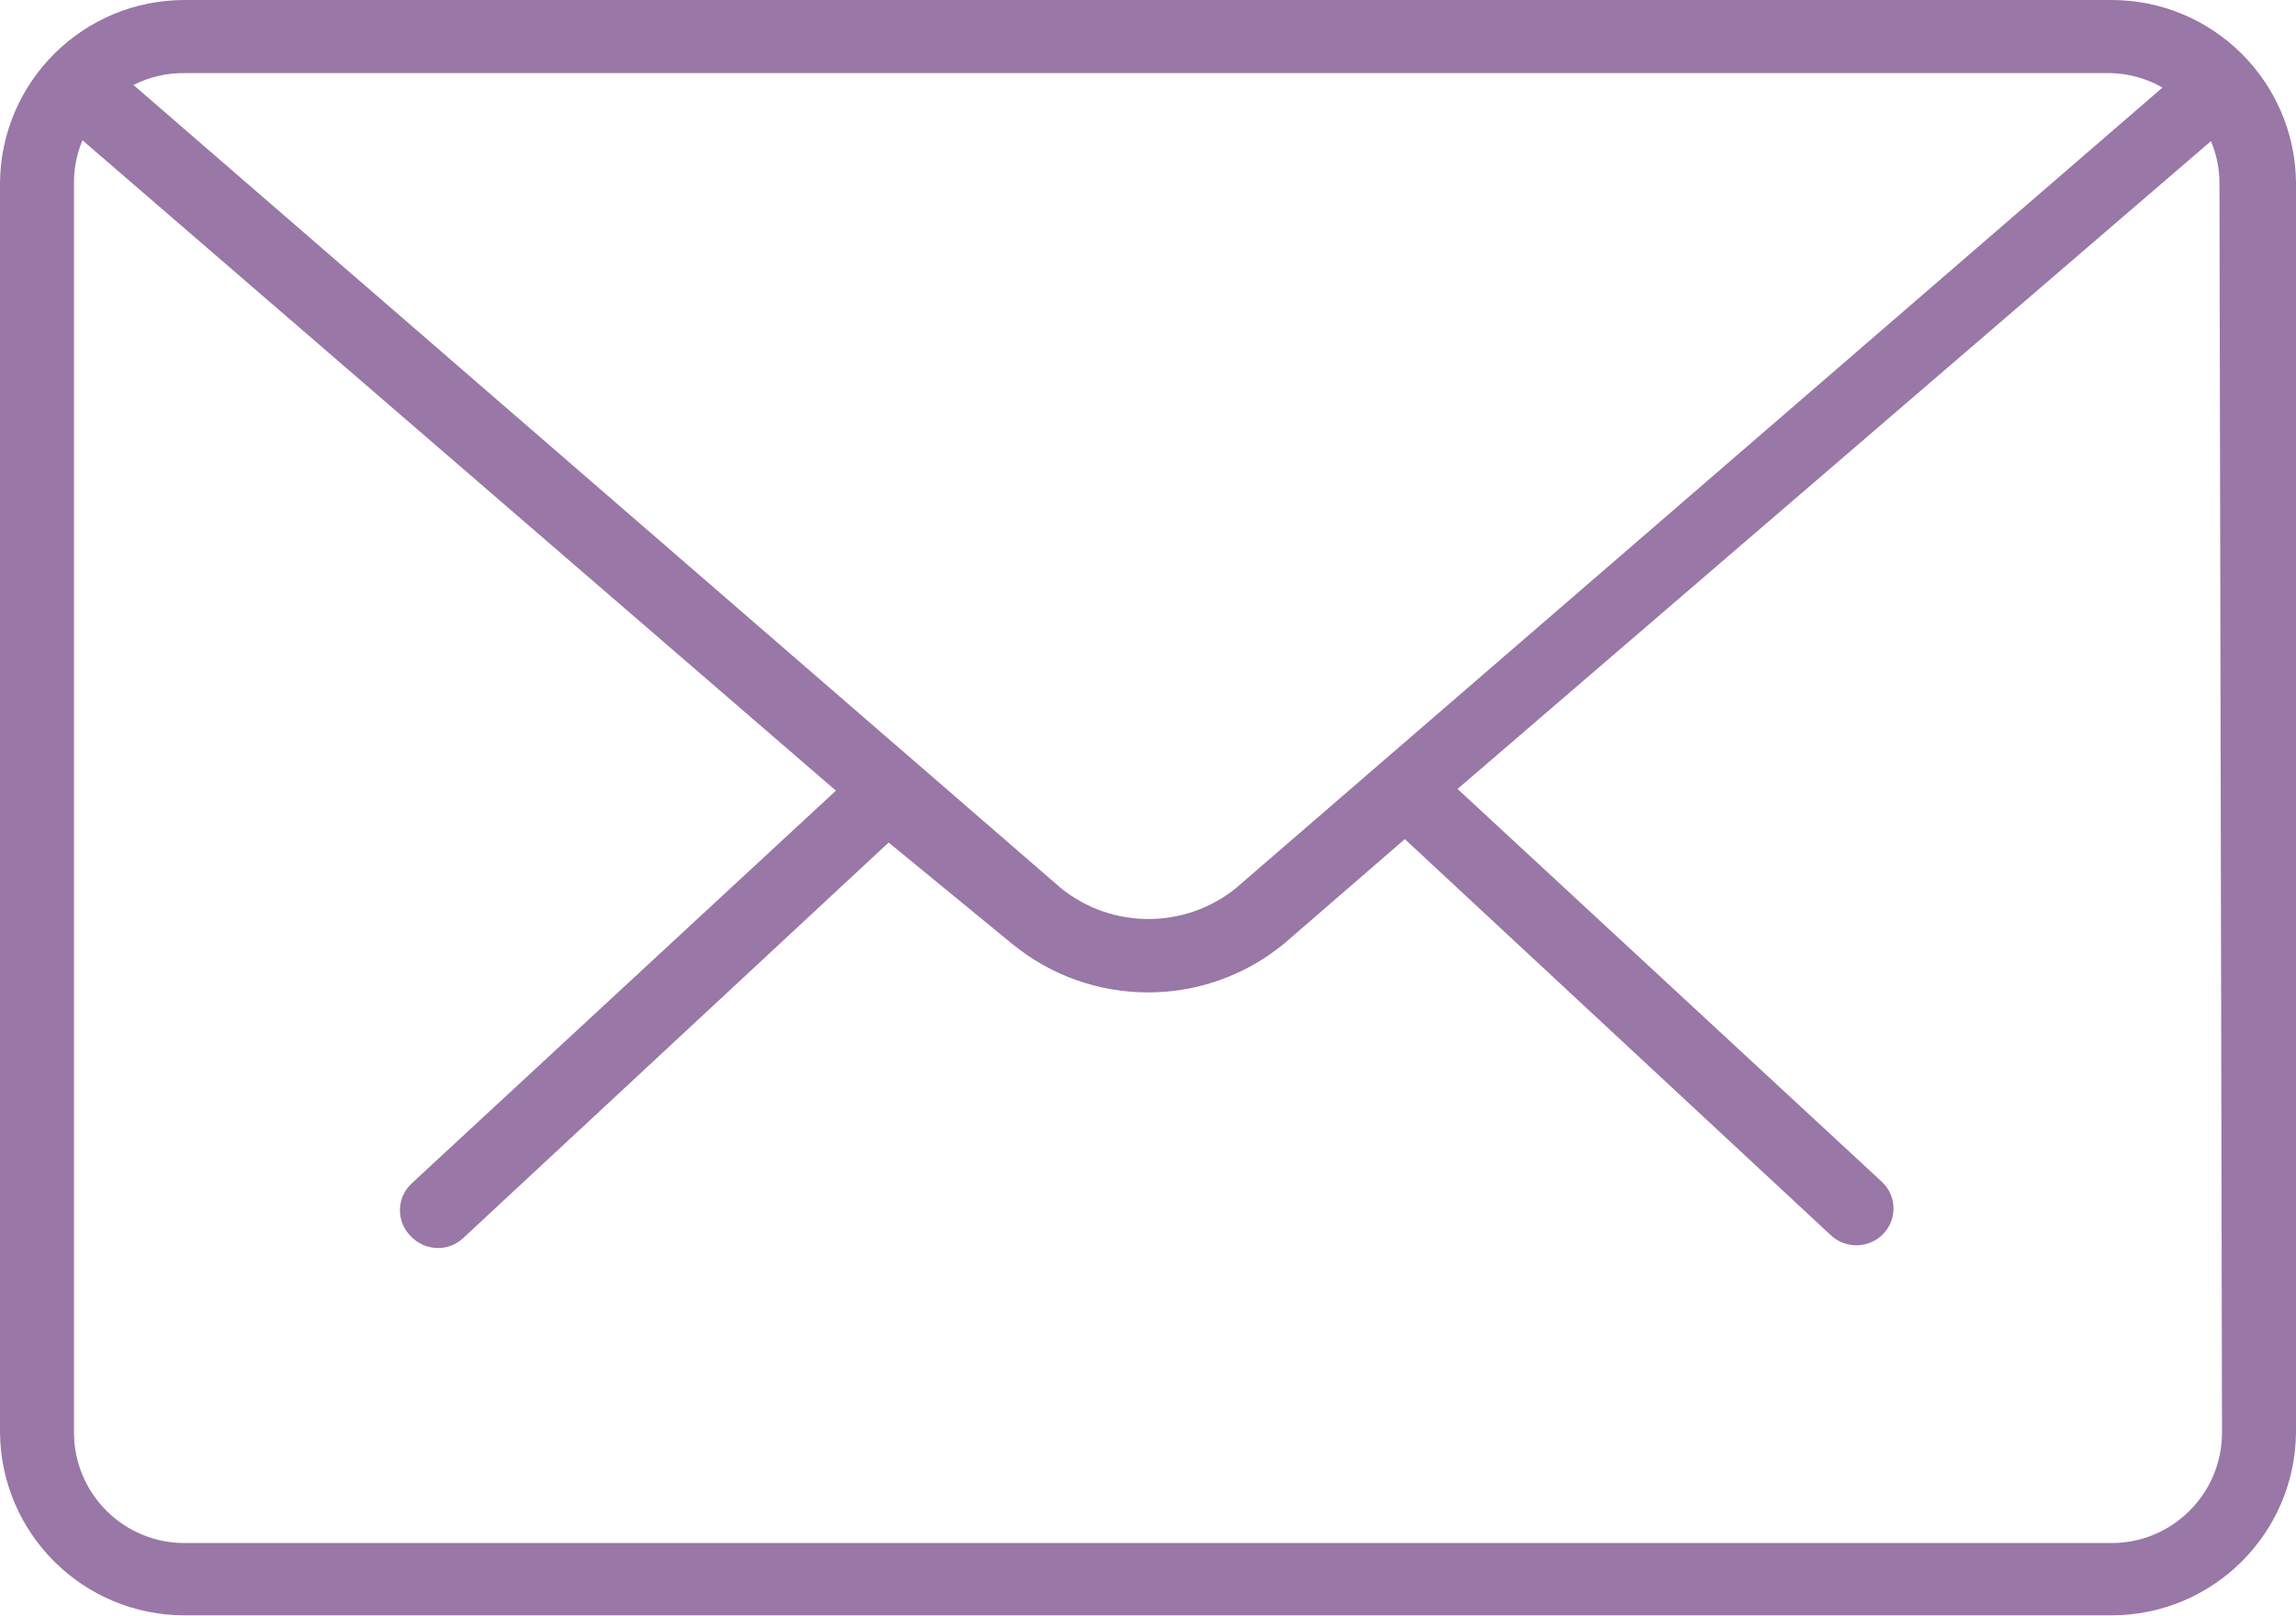
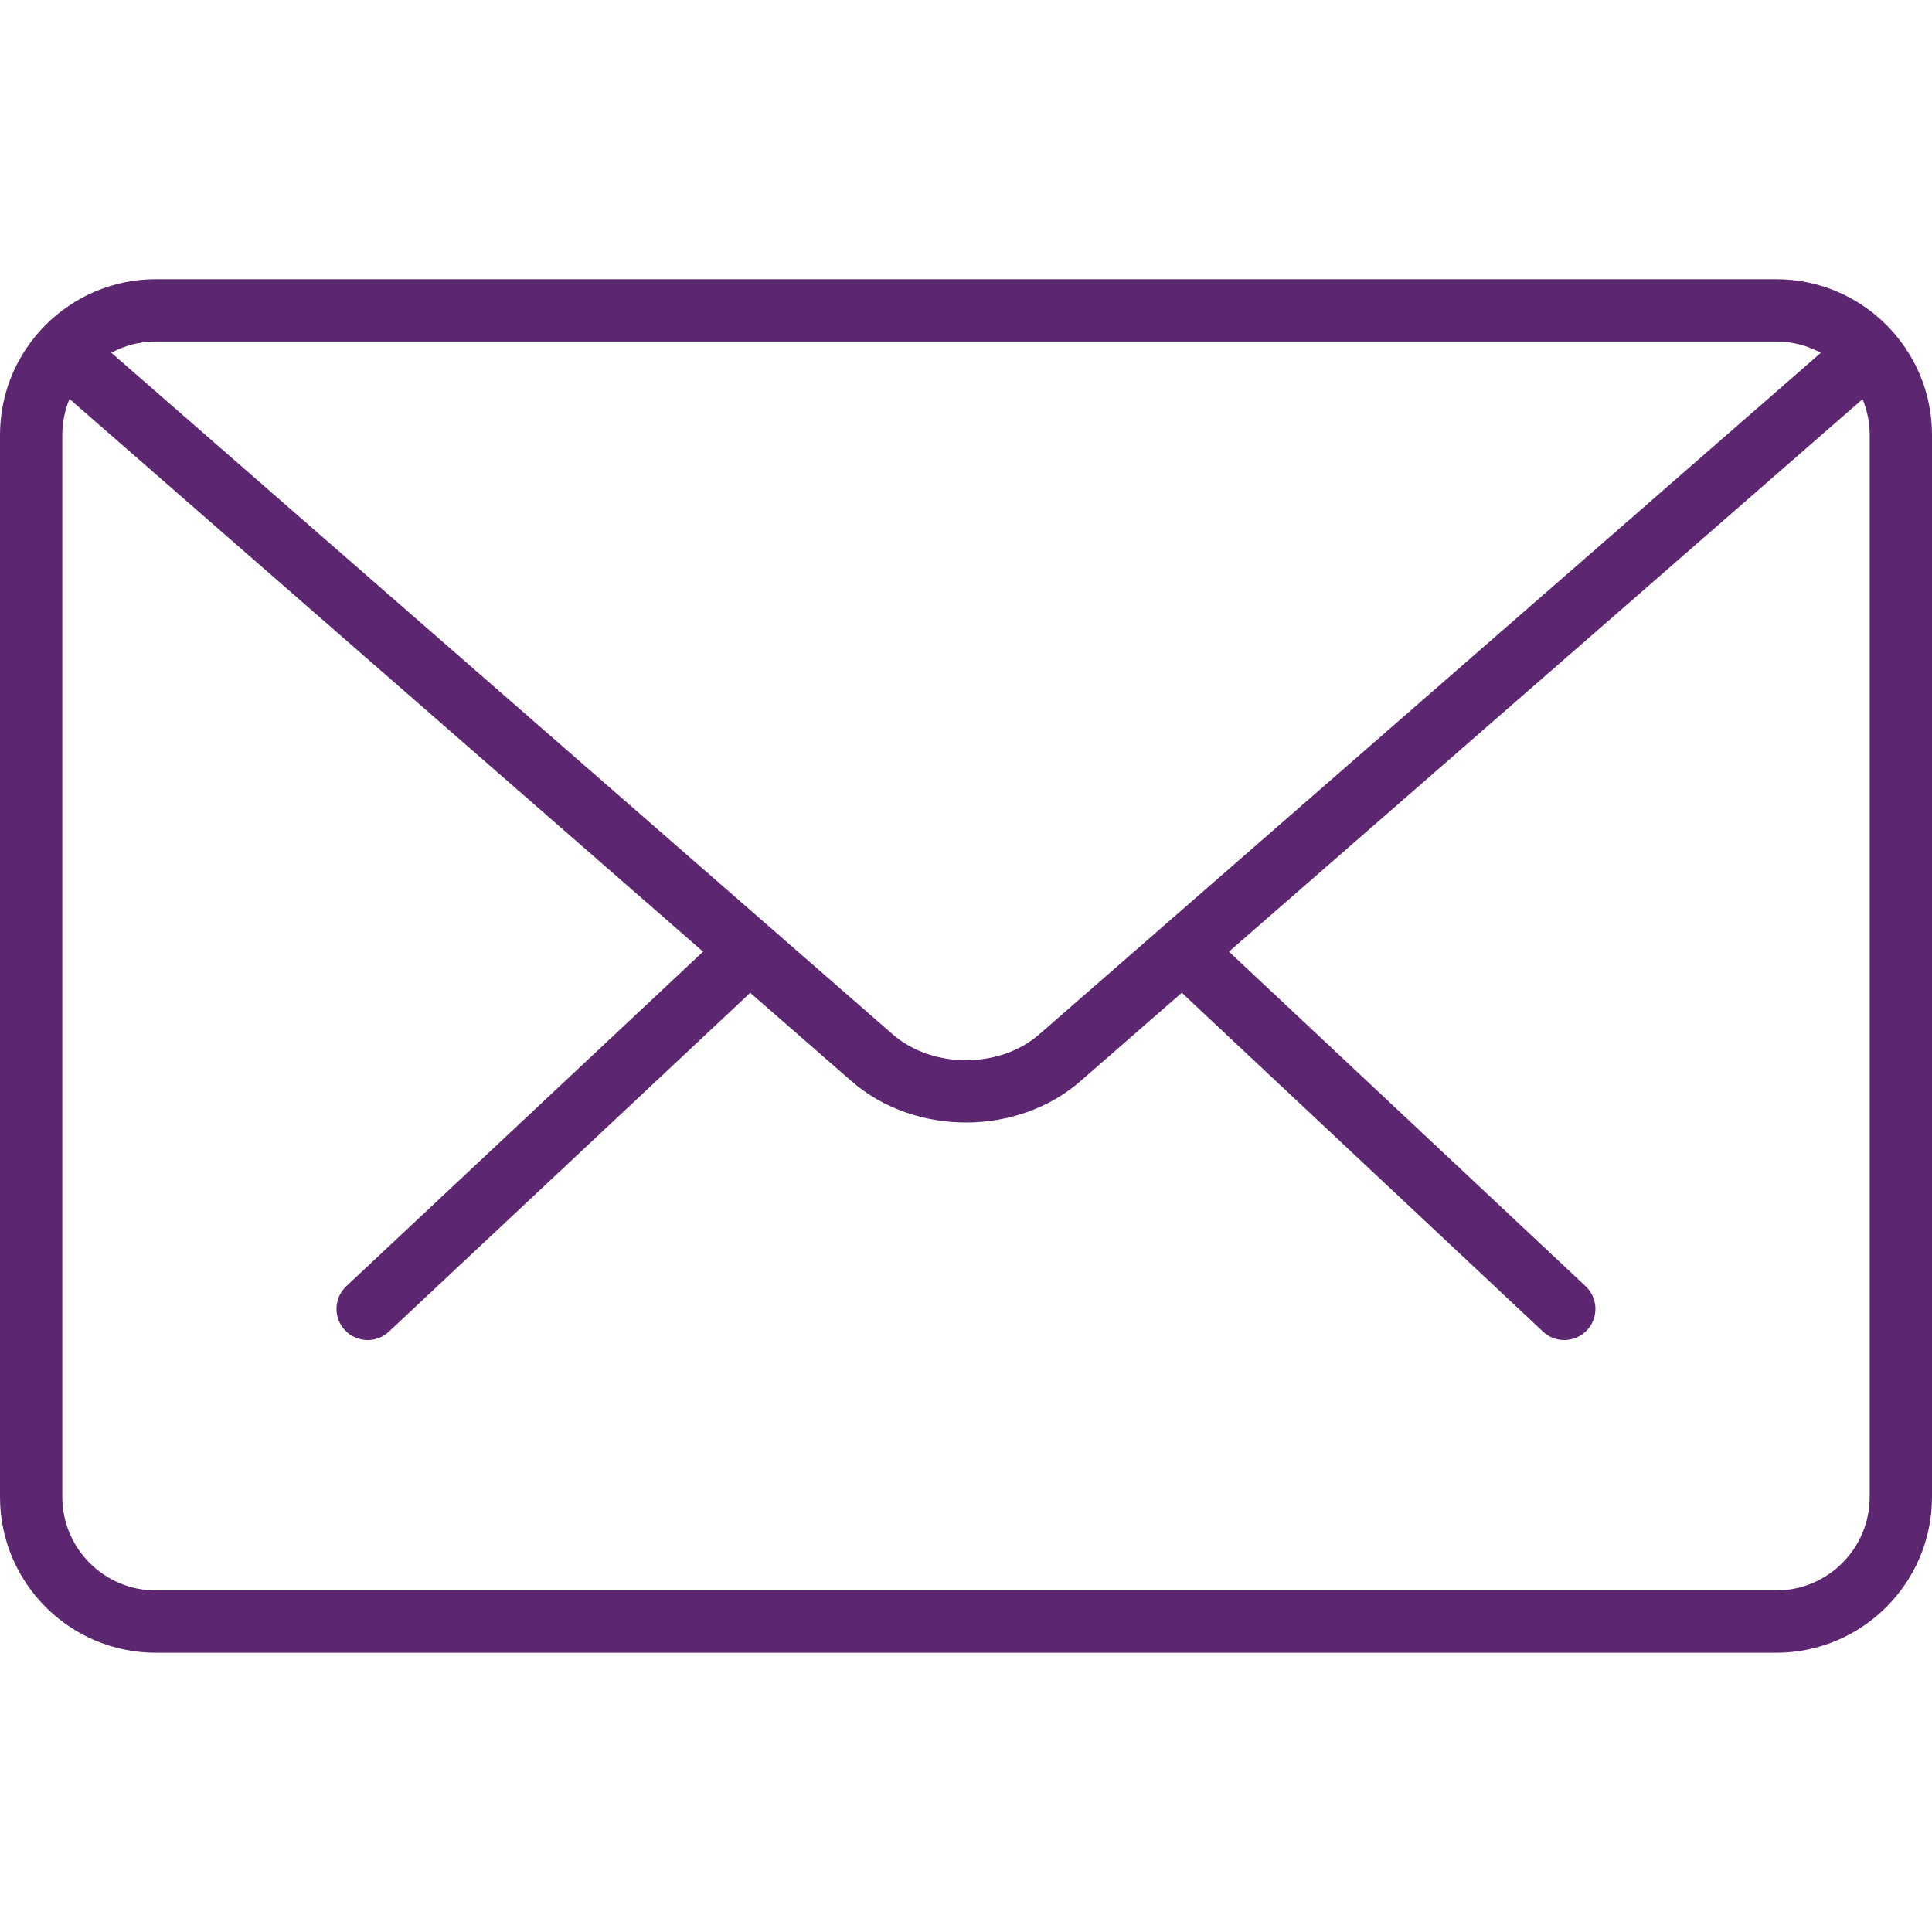
- <svg xmlns="http://www.w3.org/2000/svg" viewBox="0 0 27 19">
-   <defs>
-     <style>.cls-1{fill:#9977a6;fill-rule:evenodd;}</style>
-   </defs>
-   <g id="Слой_2" data-name="Слой 2">
-     <g id="контакты">
-       <g id="mail">
-         <path class="cls-1" d="M24.82,0H2.18A2.17,2.17,0,0,0,0,2.15V16.85A2.17,2.17,0,0,0,2.18,19H24.82A2.17,2.17,0,0,0,27,16.85V2.15A2.17,2.17,0,0,0,24.82,0Zm0,.86a1.28,1.28,0,0,1,.61.17L14.53,10.45a1.64,1.64,0,0,1-2.05,0L1.57,1A1.28,1.28,0,0,1,2.18.86Zm1.31,16a1.3,1.3,0,0,1-1.31,1.29H2.18A1.3,1.3,0,0,1,.87,16.85V2.15a1.27,1.27,0,0,1,.1-.5L9.83,9.3l-5,4.63a.43.43,0,0,0,0,.61.44.44,0,0,0,.32.14.43.43,0,0,0,.3-.12l5-4.65,0,0L11.9,11.1a2.52,2.52,0,0,0,3.2,0l1.42-1.23,0,0,5,4.65a.44.44,0,0,0,.62,0,.43.43,0,0,0,0-.61l-5-4.63L26,1.66a1.27,1.27,0,0,1,.1.49Z" />
-       </g>
+ <svg xmlns="http://www.w3.org/2000/svg" version="1.1" id="Capa_1" x="0px" y="0px" viewBox="0 0 31.012 31.012" style="enable-background:new 0 0 31.012 31.012;" xml:space="preserve" width="512px" height="512px">
+   <g>
+     <g>
+       <path d="M25.109,21.51c-0.123,0-0.246-0.045-0.342-0.136l-5.754-5.398c-0.201-0.188-0.211-0.505-0.022-0.706    c0.189-0.203,0.504-0.212,0.707-0.022l5.754,5.398c0.201,0.188,0.211,0.505,0.022,0.706C25.375,21.457,25.243,21.51,25.109,21.51z    " fill="#5c2671" />
+       <path d="M5.902,21.51c-0.133,0-0.266-0.053-0.365-0.158c-0.189-0.201-0.179-0.518,0.022-0.706l5.756-5.398    c0.202-0.188,0.519-0.18,0.707,0.022c0.189,0.201,0.179,0.518-0.022,0.706l-5.756,5.398C6.148,21.465,6.025,21.51,5.902,21.51z" fill="#5c2671" />
    </g>
+     <path d="M28.512,26.529H2.5c-1.378,0-2.5-1.121-2.5-2.5V6.982c0-1.379,1.122-2.5,2.5-2.5h26.012c1.378,0,2.5,1.121,2.5,2.5v17.047   C31.012,25.408,29.89,26.529,28.512,26.529z M2.5,5.482c-0.827,0-1.5,0.673-1.5,1.5v17.047c0,0.827,0.673,1.5,1.5,1.5h26.012   c0.827,0,1.5-0.673,1.5-1.5V6.982c0-0.827-0.673-1.5-1.5-1.5H2.5z" fill="#5c2671" />
+     <path d="M15.506,18.018c-0.665,0-1.33-0.221-1.836-0.662L0.83,6.155C0.622,5.974,0.6,5.658,0.781,5.449   c0.183-0.208,0.498-0.227,0.706-0.048l12.84,11.2c0.639,0.557,1.719,0.557,2.357,0L29.508,5.419   c0.207-0.181,0.522-0.161,0.706,0.048c0.181,0.209,0.16,0.524-0.048,0.706L17.342,17.355   C16.835,17.797,16.171,18.018,15.506,18.018z" fill="#5c2671" />
  </g>
+   <g>
+ </g>
+   <g>
+ </g>
+   <g>
+ </g>
+   <g>
+ </g>
+   <g>
+ </g>
+   <g>
+ </g>
+   <g>
+ </g>
+   <g>
+ </g>
+   <g>
+ </g>
+   <g>
+ </g>
+   <g>
+ </g>
+   <g>
+ </g>
+   <g>
+ </g>
+   <g>
+ </g>
+   <g>
+ </g>
</svg>
